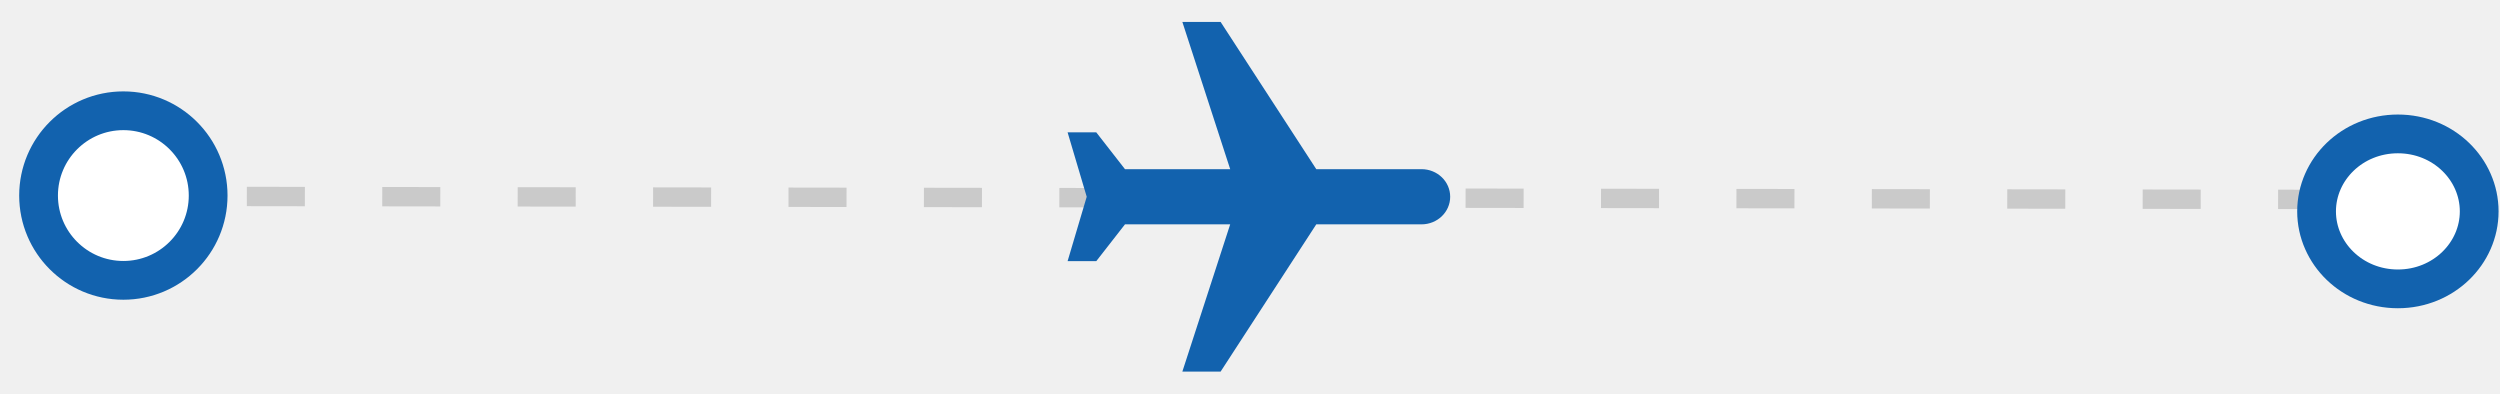
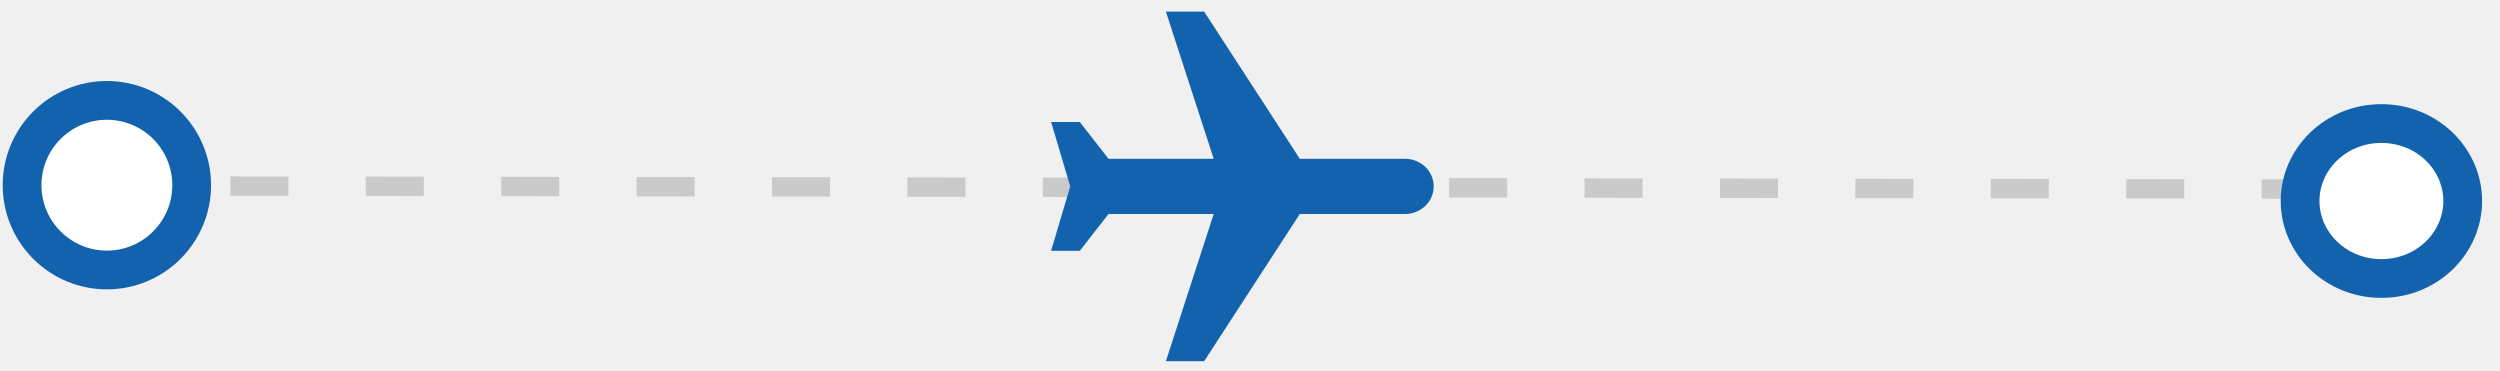
- <svg xmlns="http://www.w3.org/2000/svg" width="108" height="17" viewBox="0 0 108 17" fill="none">
-   <path d="M5.232 8.48L102.24 8.618" stroke="#CACACA" stroke-width="0.837" stroke-linecap="square" stroke-dasharray="1.67 4.18" />
-   <path d="M51.078 16.052H52.731L56.863 9.692L61.408 9.692C62.094 9.692 62.648 9.16 62.648 8.5C62.648 7.84 62.094 7.308 61.408 7.308L56.863 7.308L52.731 0.948L51.078 0.948L53.144 7.308L48.599 7.308L47.359 5.718H46.12L46.946 8.5L46.12 11.282H47.359L48.599 9.692H53.144L51.078 16.052Z" fill="#1262AE" />
-   <circle cx="5.329" cy="8.448" r="3.663" fill="white" stroke="#1262AE" stroke-width="1.674" />
-   <path d="M107.101 9.132C107.101 10.95 105.56 12.479 103.589 12.479C101.618 12.479 100.076 10.95 100.076 9.132C100.076 7.313 101.618 5.785 103.589 5.785C105.56 5.785 107.101 7.313 107.101 9.132Z" fill="white" stroke="#1262AE" stroke-width="1.674" />
+ <svg xmlns="http://www.w3.org/2000/svg" width="108" height="16" viewBox="0 0 108 16" fill="none">
+   <path d="M4.52 8.032L101.528 8.17" stroke="#CACACA" stroke-width="0.837" stroke-linecap="square" stroke-dasharray="1.67 4.18" />
+   <path d="M50.366 15.604H52.019L56.151 9.245L60.696 9.245C61.382 9.245 61.935 8.712 61.935 8.052C61.935 7.392 61.382 6.86 60.696 6.86L56.151 6.86L52.019 0.5L50.366 0.5L52.432 6.86L47.887 6.86L46.647 5.27H45.408L46.234 8.052L45.408 10.835H46.647L47.887 9.245H52.432L50.366 15.604Z" fill="#1262AE" />
+   <circle cx="4.617" cy="8" r="3.663" fill="white" stroke="#1262AE" stroke-width="1.674" />
+   <path d="M106.389 8.684C106.389 10.502 104.848 12.031 102.877 12.031C100.906 12.031 99.364 10.502 99.364 8.684C99.364 6.866 100.906 5.337 102.877 5.337C104.848 5.337 106.389 6.866 106.389 8.684Z" fill="white" stroke="#1262AE" stroke-width="1.674" />
</svg>
